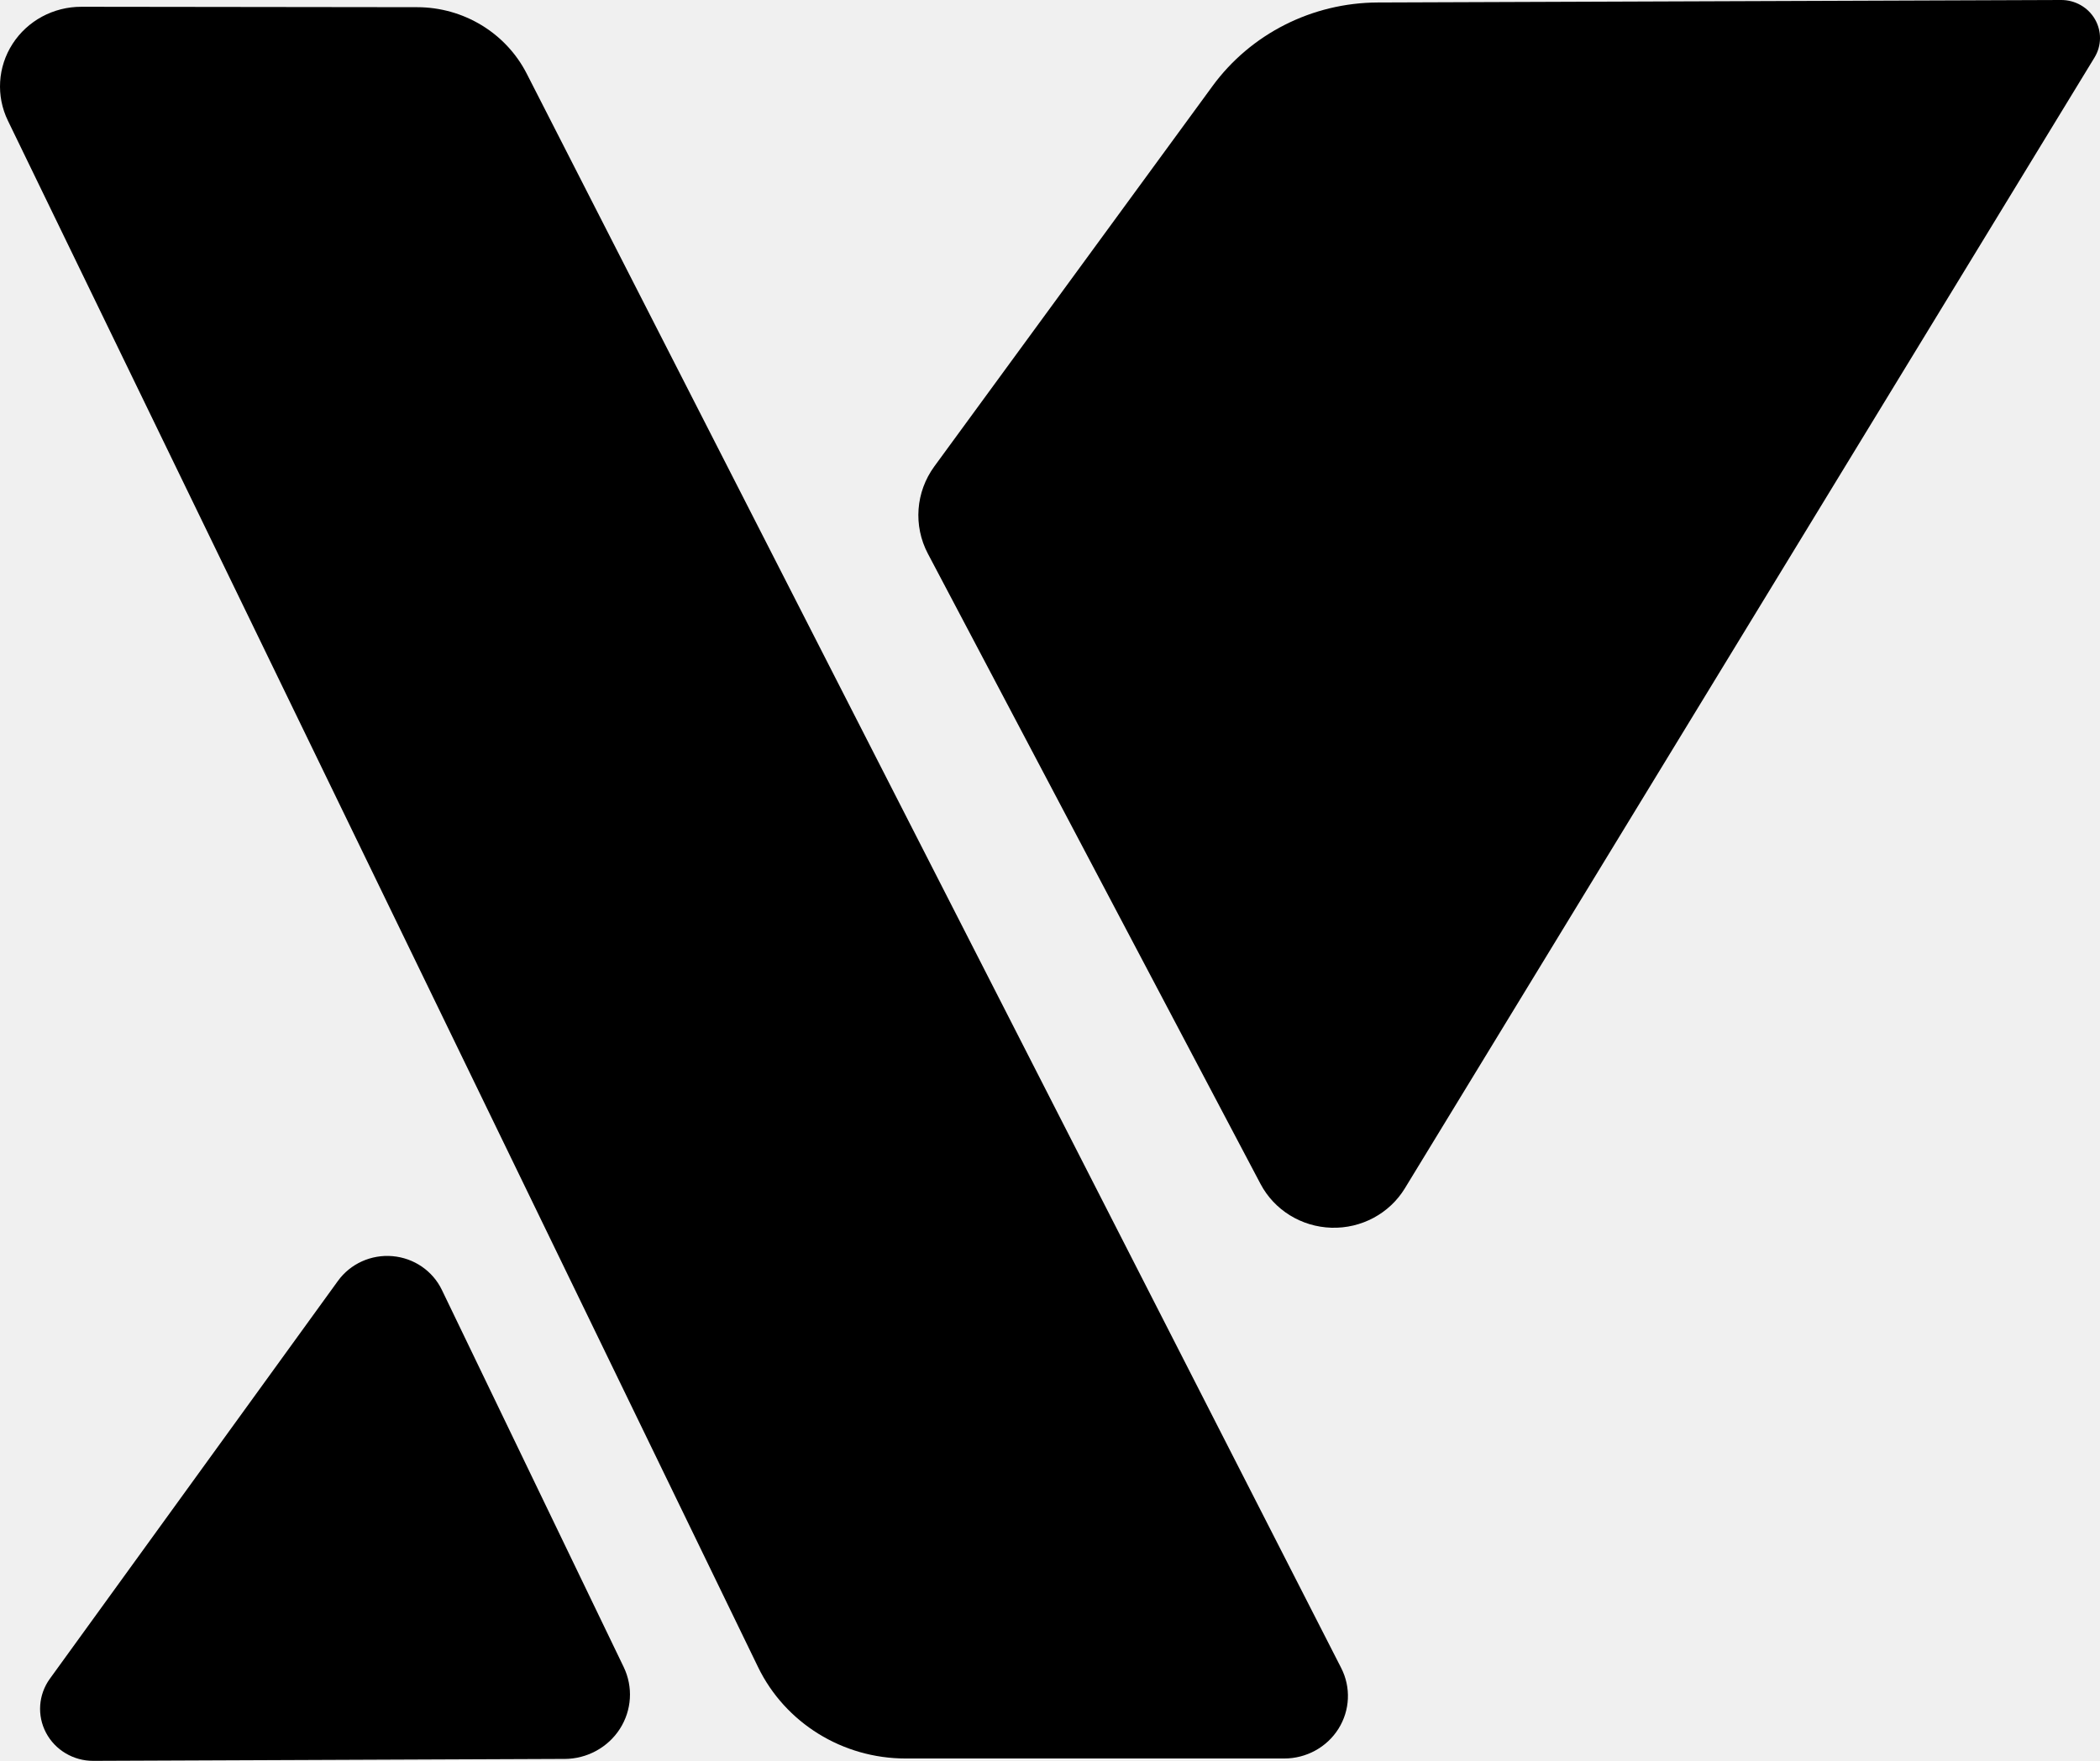
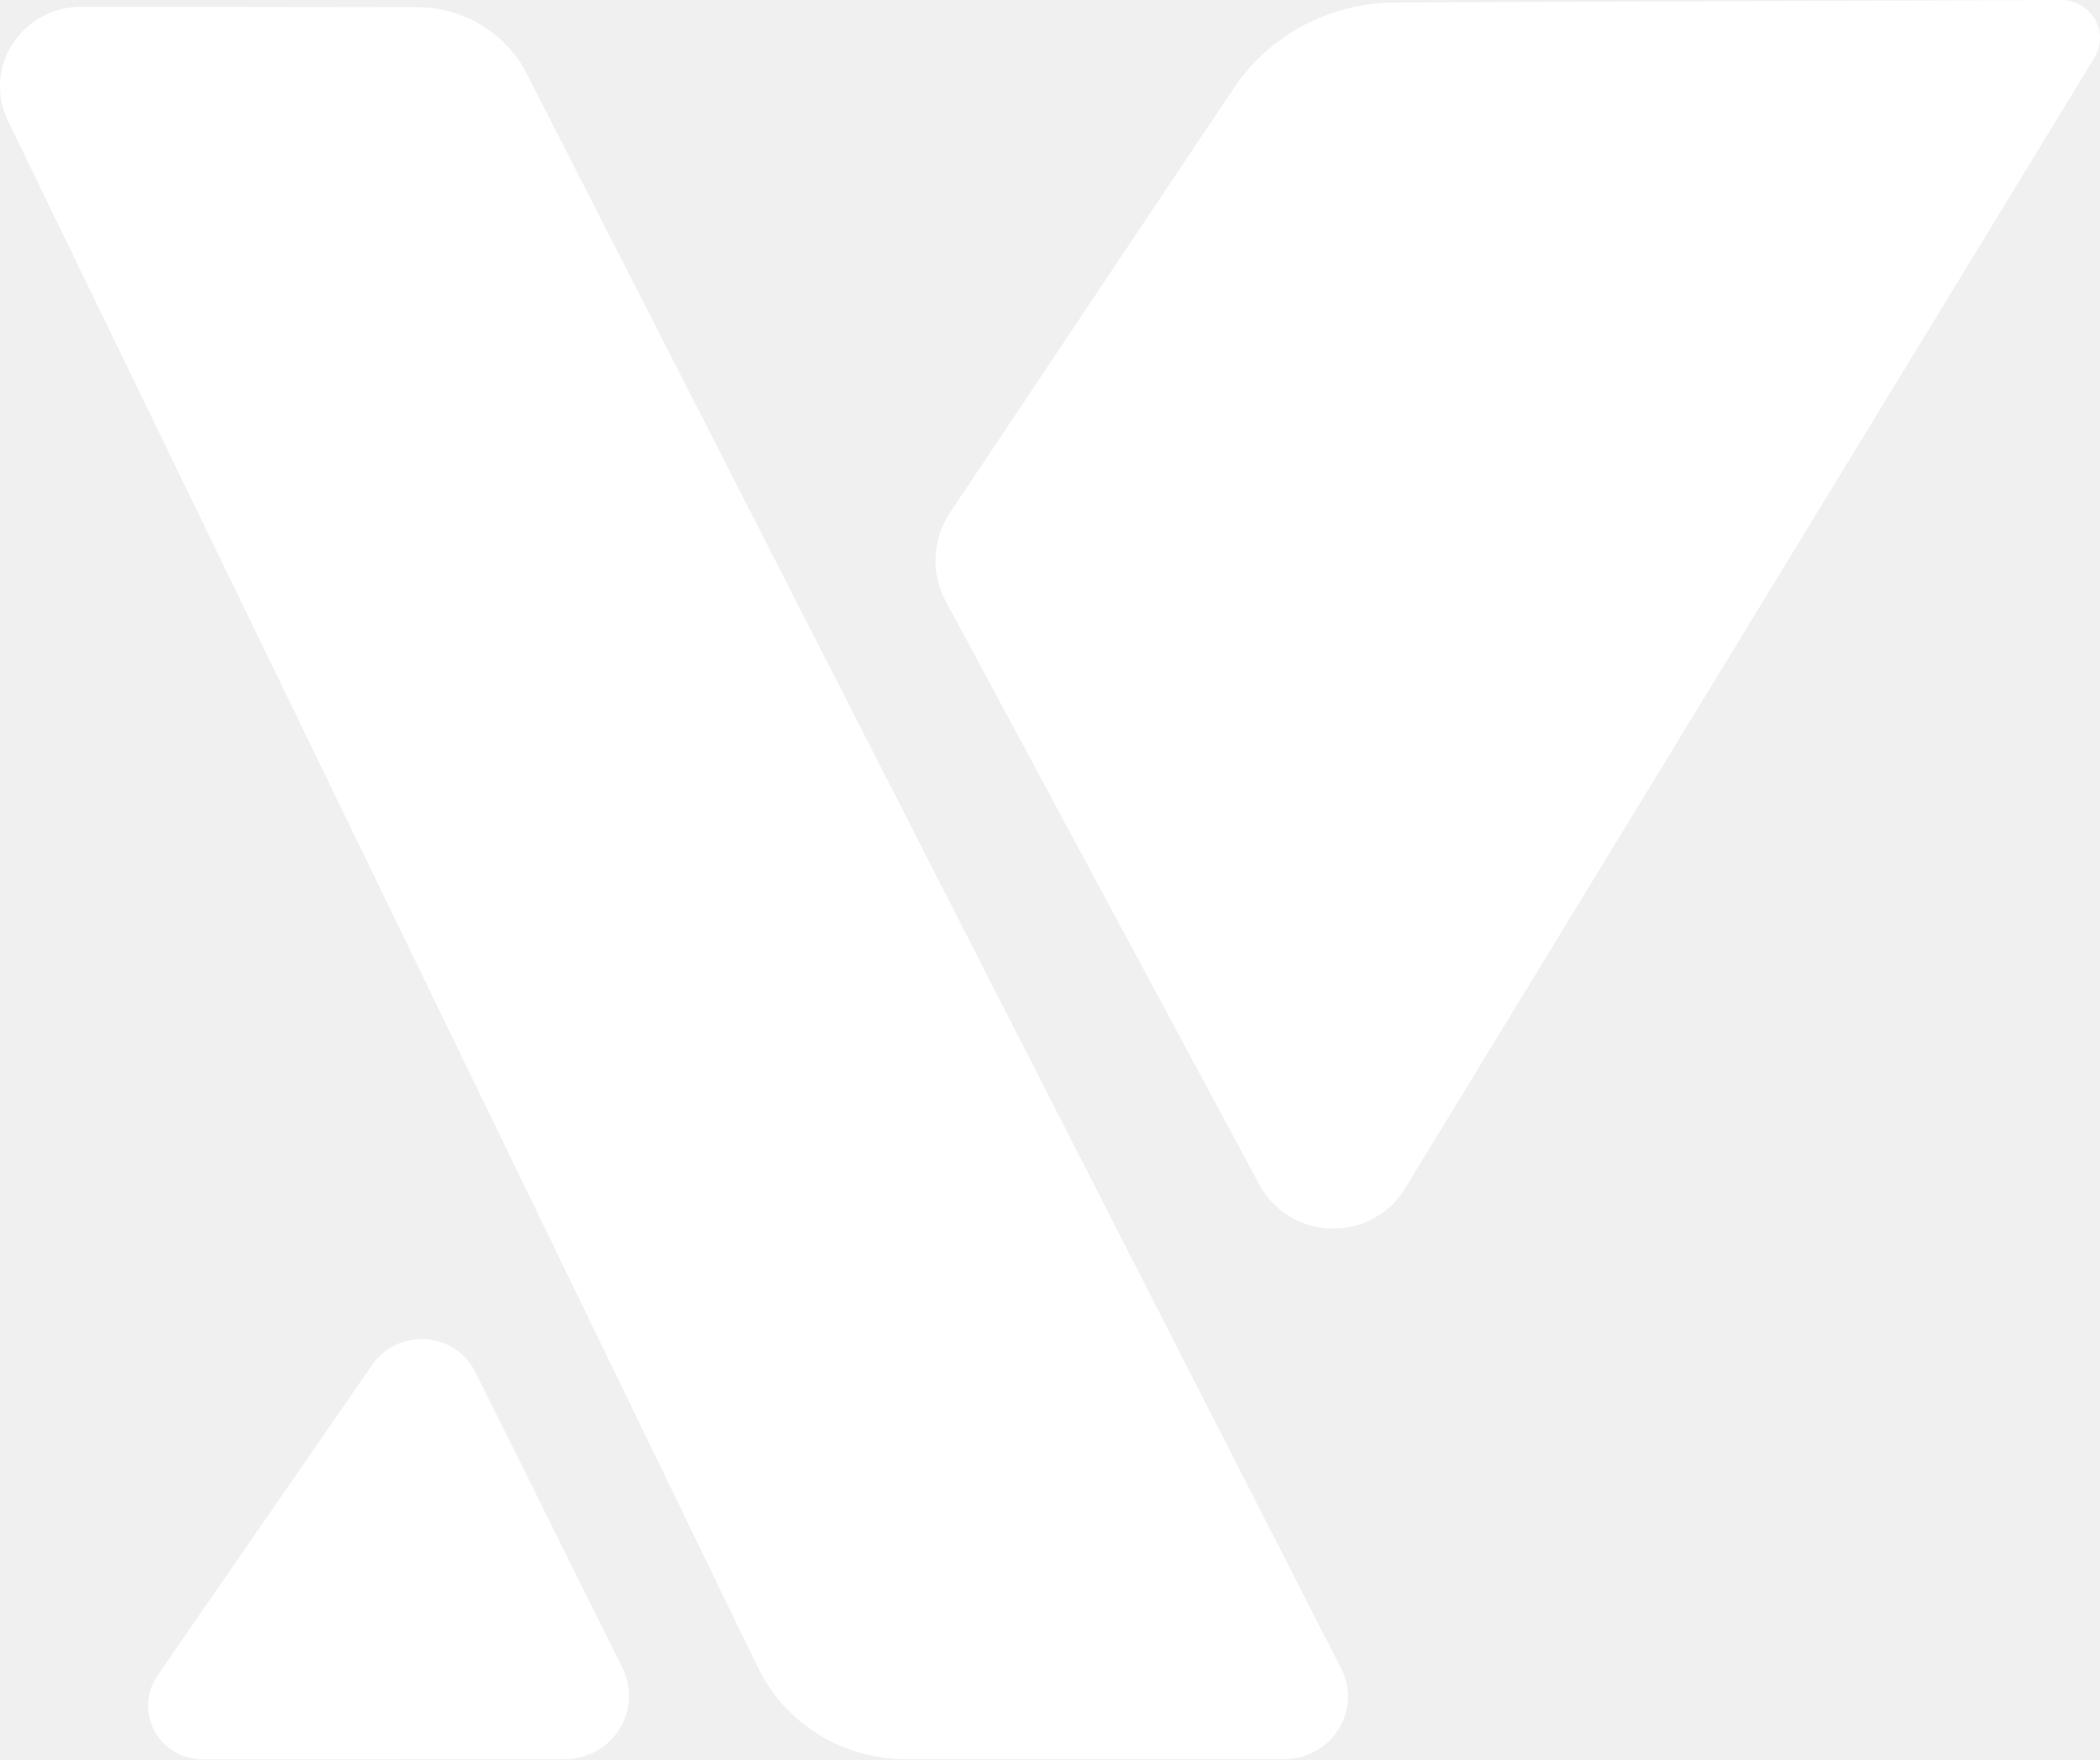
- <svg xmlns="http://www.w3.org/2000/svg" width="212.978mm" height="178.629mm" viewBox="0 0 212.978 178.629" version="1.1" id="svg1">
+ <svg xmlns="http://www.w3.org/2000/svg" width="212.978mm" height="178.414mm" viewBox="0 0 212.978 178.414" version="1.1" id="svg1">
  <defs id="defs1" />
-   <style>
-     path { fill: #000; }
-     @media (prefers-color-scheme: dark) {
-       path { fill: #fff; }
-     }
-   </style>
-   <g id="layer1" transform="translate(-0.7194972,-20.89596)">
-     <path style="stroke-width:2;stroke-linecap:round;stroke-linejoin:round;paint-order:fill markers stroke" d="m 34.255,30.089 30.137,0.038 a 11.011,11.011 31.729 0 1 9.83,6.078 L 147.301,182.043 a 5.718,5.718 121.692 0 1 -5.112,8.279 H 108.218 A 14.662,14.662 32.277 0 1 94.979,181.96 L 27.669,40.503 a 7.284,7.284 122.313 0 1 6.586,-10.413 z" id="path1" transform="matrix(1.130317,0,0,1.109037,-29.7565,-11.78675)" />
-     <path style="stroke-width:2;stroke-linecap:round;stroke-linejoin:round;paint-order:fill markers stroke" d="M 153.015,138.166 214.892,34.732 a 3.477,3.477 60.338 0 0 -2.997,-5.263 l -61.308,0.228 a 18.341,18.341 152.722 0 0 -14.834,7.649 l -24.954,34.782 a 7.665,7.665 94.143 0 0 -0.579,7.993 l 29.844,57.647 a 7.417,7.417 1.759 0 0 12.952,0.398 z" id="path2" transform="matrix(1.130317,0,0,1.109037,-29.7565,-11.78675)" />
-     <path style="stroke-width:2;stroke-linecap:round;stroke-linejoin:round;paint-order:fill markers stroke" d="m 76.057,190.361 -42.285,0.176 a 4.757,4.757 62.574 0 1 -3.898,-7.511 l 25.849,-36.393 a 5.422,5.422 5.038 0 1 9.321,0.822 l 16.314,34.498 a 5.891,5.891 122.226 0 1 -5.301,8.41 z" id="path4" transform="matrix(1.130317,0,0,1.109037,-27.98958,-11.78675)" />
+   <g id="layer1" transform="translate(-0.719497,-20.89649)">
+     <path style="fill:#ffffff;fill-opacity:1;stroke-width:2;stroke-linecap:round;stroke-linejoin:round;paint-order:fill markers stroke" d="m 34.255,30.089 30.137,0.038 a 11.011,11.011 31.729 0 1 9.83,6.078 L 147.301,182.043 a 5.718,5.718 121.692 0 1 -5.112,8.279 H 108.218 A 14.662,14.662 32.277 0 1 94.979,181.96 L 27.669,40.503 a 7.284,7.284 122.313 0 1 6.586,-10.413 z" id="path1" transform="matrix(1.130317,0,0,1.109037,-29.7565,-11.78675)" />
+     <path style="fill:#ffffff;fill-opacity:1;stroke-width:2;stroke-linecap:round;stroke-linejoin:round;paint-order:fill markers stroke" d="M 153.015,138.166 214.892,34.732 a 3.477,3.477 60.336 0 0 -2.997,-5.262 l -59.745,0.226 a 17.435,17.435 151.525 0 0 -14.512,7.871 L 112.2,76.342 a 7.967,7.967 92.729 0 0 -0.385,8.087 l 28.158,53.387 a 7.484,7.484 1.54 0 0 13.042,0.351 z" id="path2" transform="matrix(1.130317,0,0,1.109037,-29.7565,-11.78675)" />
+     <path style="fill:#ffffff;fill-opacity:1;stroke-width:2;stroke-linecap:round;stroke-linejoin:round;paint-order:fill markers stroke" d="m 76.056,190.327 -32.459,0.016 a 4.908,4.908 62.048 0 1 -4.065,-7.661 l 19.261,-28.423 a 5.36,5.36 4.062 0 1 9.255,0.657 l 13.21,27.083 a 5.79,5.79 121.986 0 1 -5.201,8.328 z" id="path4" transform="matrix(1.130317,0,0,1.109037,-27.98958,-11.78675)" />
  </g>
</svg>
